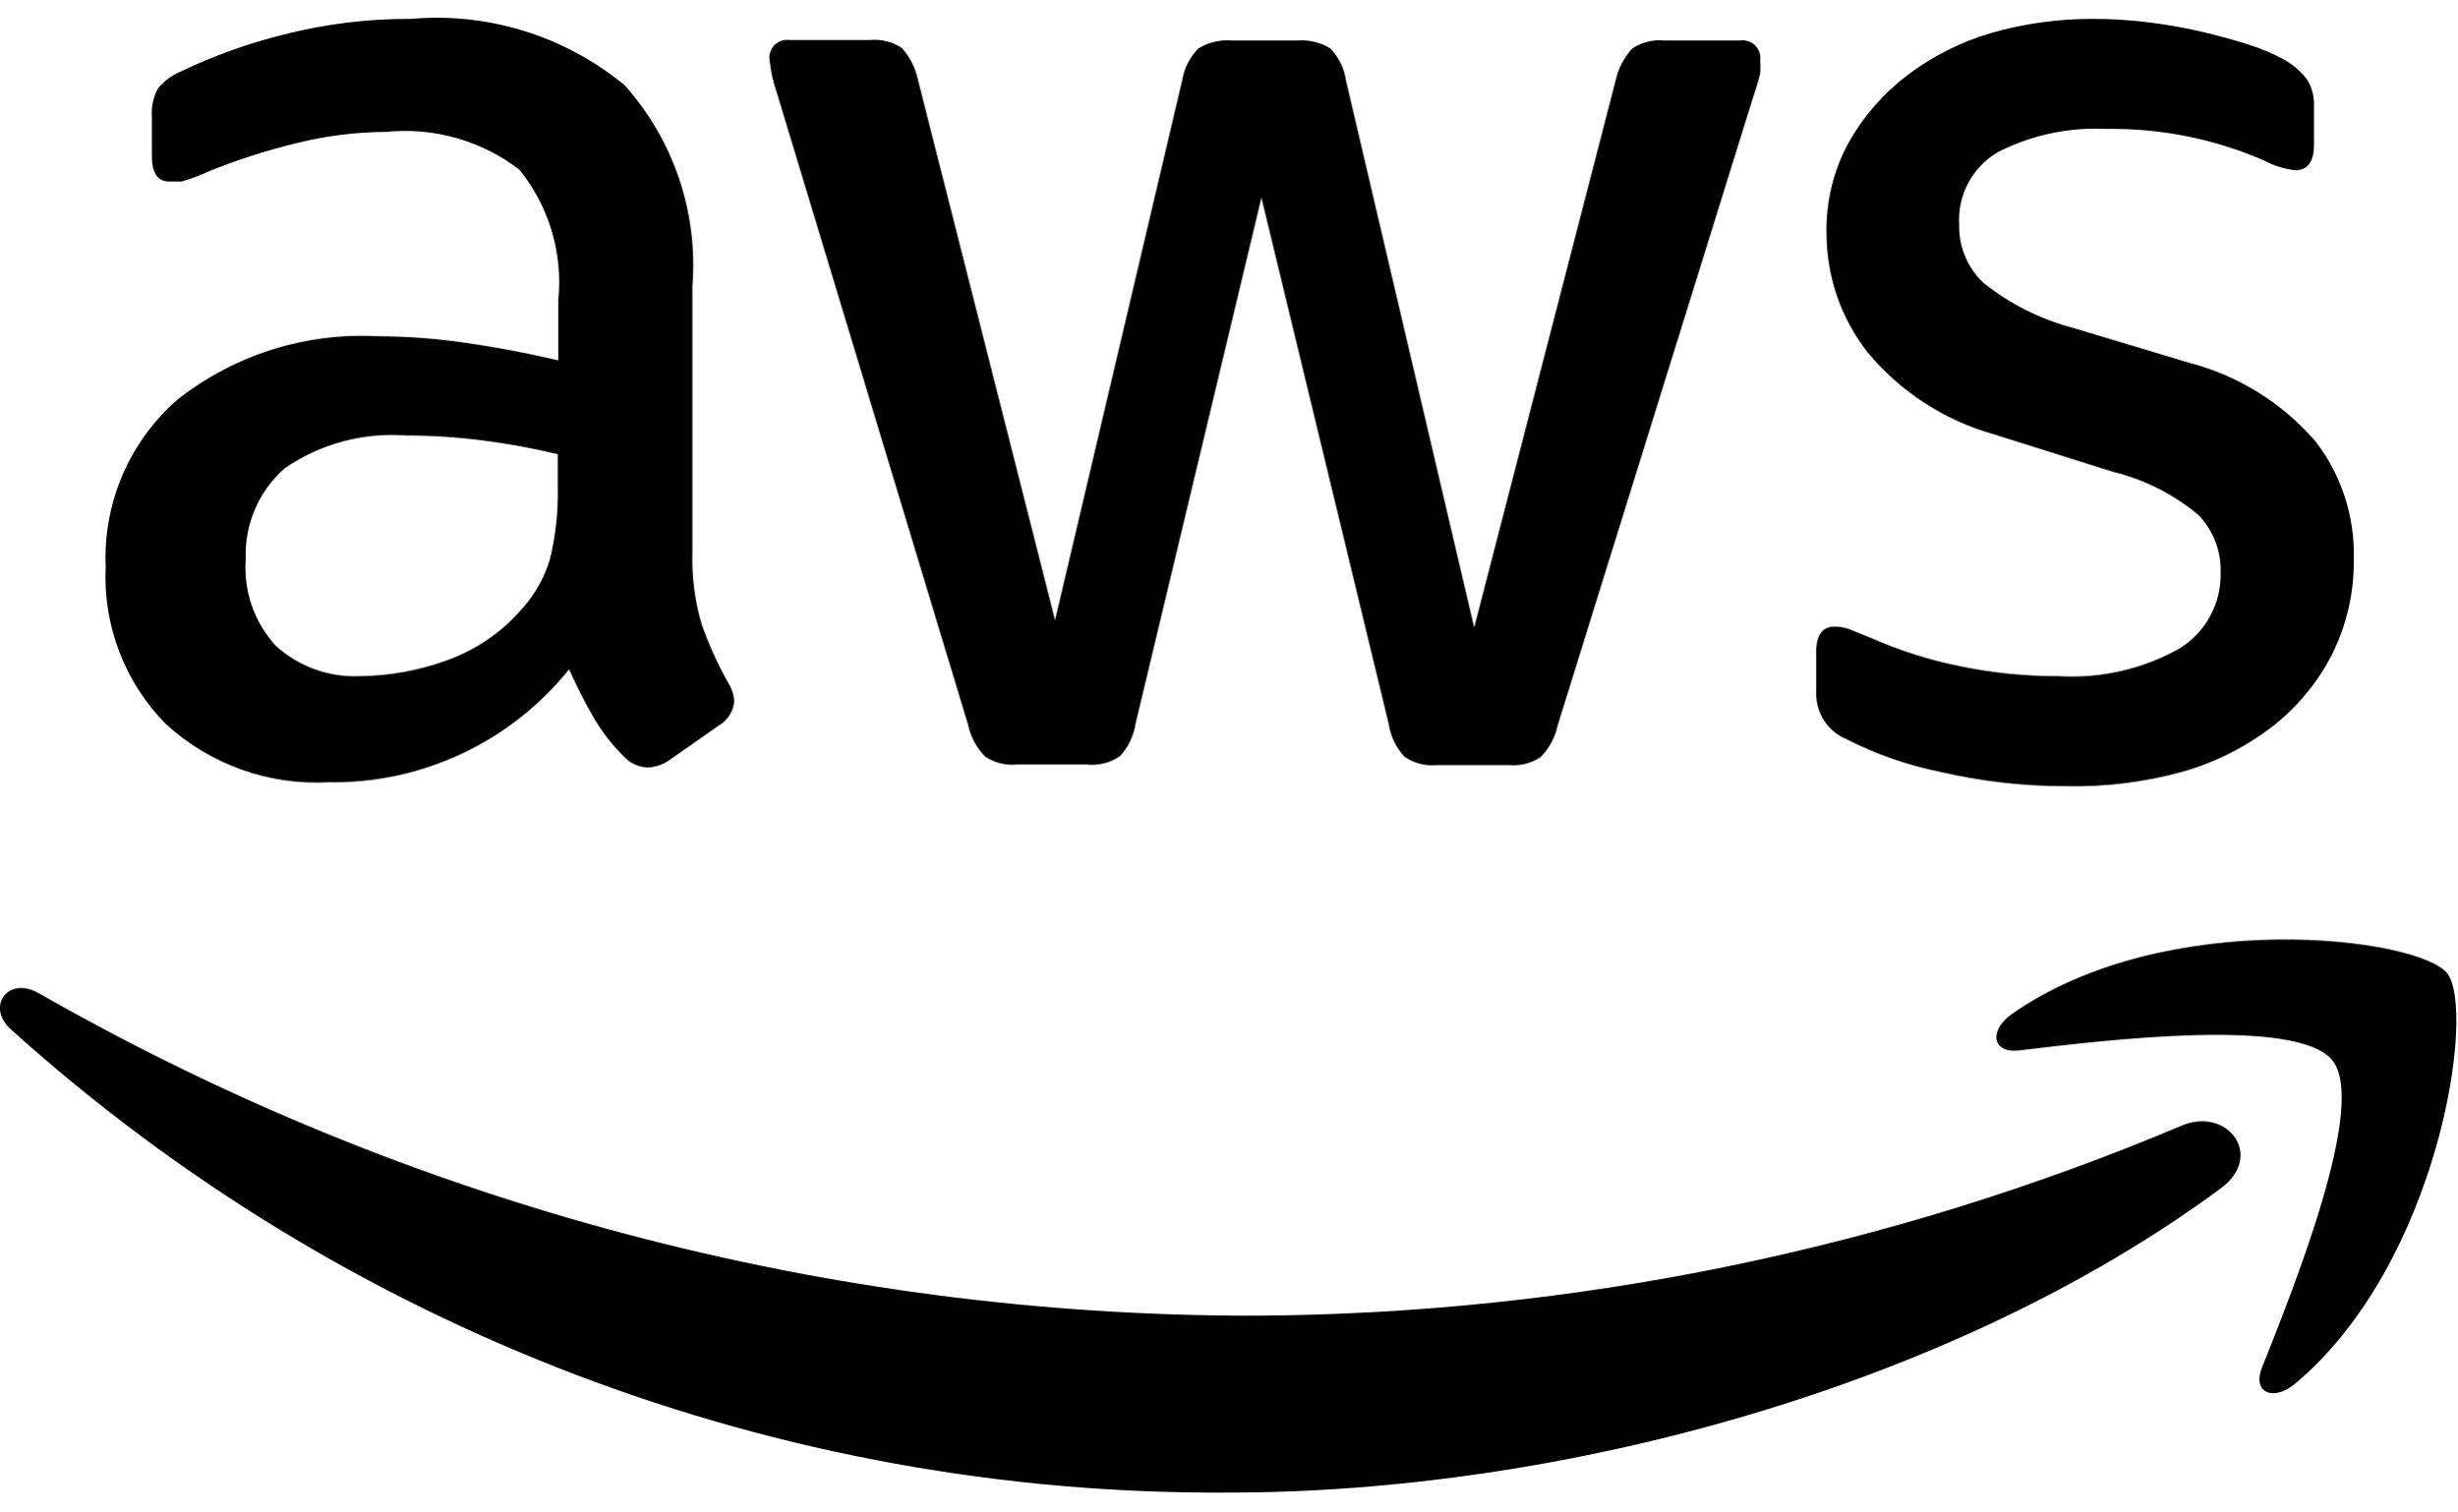
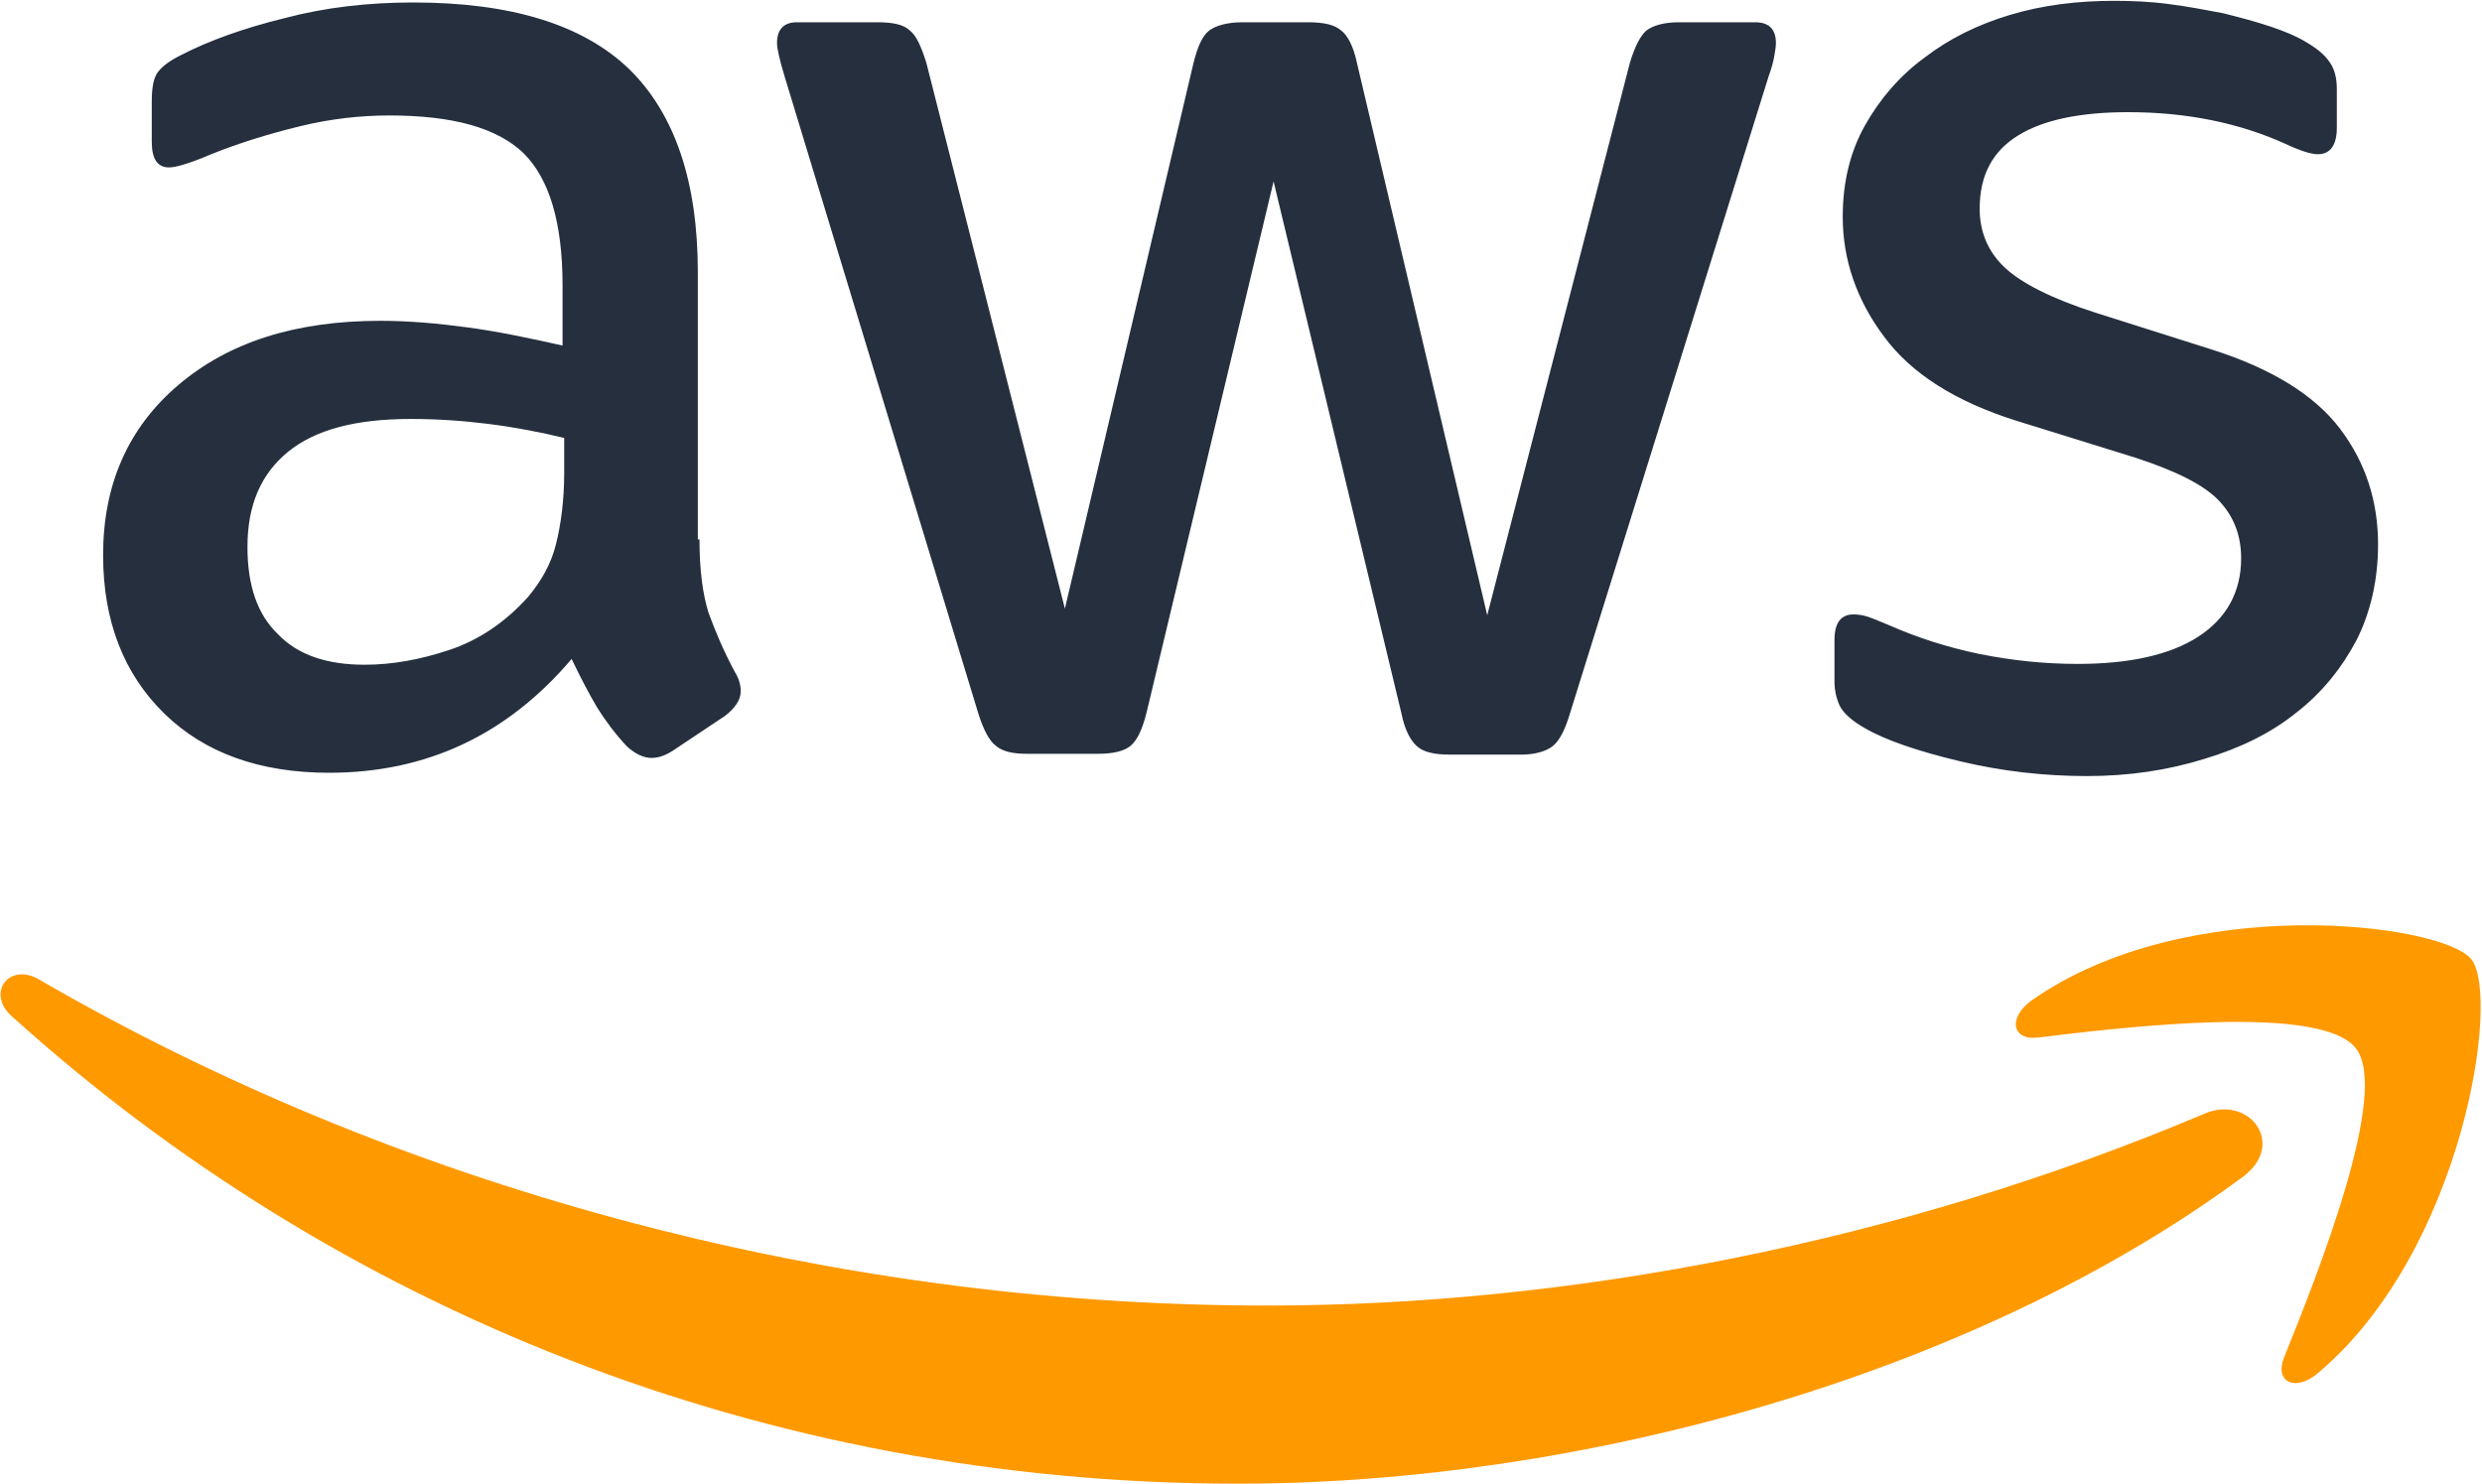
- <svg xmlns="http://www.w3.org/2000/svg" id="Layer_1" data-name="Layer 1" width="26pt" height="16pt" viewBox="0 0 50 30">
-   <defs>
-     <style>.cls-1{fill-rule:evenodd;}</style>
-   </defs>
-   <path d="M14.09,10.85a4.7,4.7,0,0,0,.19,1.48,7.73,7.73,0,0,0,.54,1.19.77.77,0,0,1,.12.38.64.64,0,0,1-.32.49l-1,.7a.83.83,0,0,1-.44.15.69.69,0,0,1-.49-.23,3.8,3.8,0,0,1-.6-.77q-.25-.42-.51-1a6.14,6.14,0,0,1-4.89,2.3,4.54,4.54,0,0,1-3.32-1.19,4.27,4.27,0,0,1-1.22-3.2A4.28,4.28,0,0,1,3.61,7.75,6.06,6.06,0,0,1,7.69,6.46a12.47,12.47,0,0,1,1.76.13q.92.13,1.91.36V5.73a3.65,3.65,0,0,0-.79-2.66A3.81,3.81,0,0,0,7.86,2.3a7.71,7.71,0,0,0-1.79.22,12.78,12.78,0,0,0-1.79.57,4.55,4.55,0,0,1-.58.22l-.26,0q-.35,0-.35-.52V2a1.09,1.09,0,0,1,.12-.58,1.2,1.2,0,0,1,.47-.35A10.88,10.88,0,0,1,5.77.32,10.19,10.19,0,0,1,8.36,0a6,6,0,0,1,4.35,1.35,5.49,5.49,0,0,1,1.38,4.09ZM7.34,13.38a5.36,5.36,0,0,0,1.72-.31A3.63,3.63,0,0,0,10.63,12,2.62,2.62,0,0,0,11.19,11a5.63,5.63,0,0,0,.16-1.44v-.7a14.35,14.35,0,0,0-1.53-.28,12.37,12.37,0,0,0-1.56-.1,3.84,3.84,0,0,0-2.47.67A2.34,2.34,0,0,0,5,11a2.35,2.35,0,0,0,.61,1.76A2.4,2.4,0,0,0,7.34,13.38Zm13.35,1.8a1,1,0,0,1-.64-.16,1.3,1.3,0,0,1-.35-.65L15.81,1.51a3,3,0,0,1-.15-.67.36.36,0,0,1,.41-.41H17.7a1,1,0,0,1,.65.16,1.4,1.4,0,0,1,.33.65l2.79,11,2.59-11A1.17,1.17,0,0,1,24.39.6a1.1,1.1,0,0,1,.67-.16H26.4a1.1,1.1,0,0,1,.67.16,1.17,1.17,0,0,1,.32.65L30,12.39,32.88,1.25A1.39,1.39,0,0,1,33.22.6a1,1,0,0,1,.65-.16h1.54a.36.36,0,0,1,.41.41,1.36,1.36,0,0,1,0,.26,3.64,3.64,0,0,1-.12.41l-4,12.86a1.3,1.3,0,0,1-.35.65,1,1,0,0,1-.64.16H29.25a1,1,0,0,1-.67-.17,1.26,1.26,0,0,1-.32-.67L25.67,3.64,23.11,14.34a1.26,1.26,0,0,1-.32.67,1,1,0,0,1-.67.17Zm21.36.44a11.28,11.28,0,0,1-2.56-.29,7.44,7.44,0,0,1-1.92-.67,1,1,0,0,1-.61-.93v-.84q0-.52.38-.52a.9.9,0,0,1,.31.06l.42.17a8.77,8.77,0,0,0,1.83.58,9.78,9.78,0,0,0,2,.2,4.48,4.48,0,0,0,2.43-.55,1.76,1.76,0,0,0,.86-1.57,1.61,1.61,0,0,0-.45-1.16A4.29,4.29,0,0,0,43,9.22l-2.41-.76A5.15,5.15,0,0,1,38,6.78a3.94,3.94,0,0,1-.83-2.41,3.7,3.7,0,0,1,.45-1.85,4.47,4.47,0,0,1,1.19-1.37A5.27,5.27,0,0,1,40.51.29,7.4,7.4,0,0,1,42.6,0a8.87,8.87,0,0,1,1.12.07q.57.07,1.08.19t.95.26a4.27,4.27,0,0,1,.7.29,1.59,1.59,0,0,1,.49.41.94.94,0,0,1,.15.55v.79q0,.52-.38.52a1.76,1.76,0,0,1-.64-.2,7.74,7.74,0,0,0-3.2-.64,4.37,4.37,0,0,0-2.21.47,1.6,1.6,0,0,0-.79,1.48,1.58,1.58,0,0,0,.49,1.18,4.94,4.94,0,0,0,1.83.92L44.55,7a5.08,5.08,0,0,1,2.57,1.6A3.76,3.76,0,0,1,47.9,11a4.21,4.21,0,0,1-.44,1.93,4.4,4.4,0,0,1-1.21,1.47,5.43,5.43,0,0,1-1.85.93A8.25,8.25,0,0,1,42.05,15.62Z" />
-   <path class="cls-1" d="M45.19,23.81C39.72,27.85,31.78,30,25,30A36.64,36.64,0,0,1,.22,20.57c-.51-.46-.06-1.09.56-.74A49.78,49.78,0,0,0,25.53,26.4,49.23,49.23,0,0,0,44.4,22.53C45.32,22.14,46.1,23.14,45.19,23.81Z" />
-   <path class="cls-1" d="M47.47,21.21c-.7-.9-4.63-.42-6.39-.21-.53.06-.62-.4-.14-.74,3.13-2.2,8.27-1.57,8.86-.83s-.16,5.89-3.09,8.35c-.45.38-.88.18-.68-.32C46.69,25.8,48.17,22.11,47.47,21.21Z" />
+ <svg xmlns="http://www.w3.org/2000/svg" version="1.1" id="Layer_1" x="0px" y="0px" viewBox="1.6 1 300.9 179.9" style="enable-background:new 0 0 304 182;" xml:space="preserve">
+   <style type="text/css">
+ 	.st0{fill:#252F3E;}
+ 	.st1{fill-rule:evenodd;clip-rule:evenodd;fill:#FF9900;}
+ </style>
+   <g>
+     <path class="st0" d="M86.4,66.4c0,3.7,0.4,6.7,1.1,8.9c0.8,2.2,1.8,4.6,3.2,7.2c0.5,0.8,0.7,1.6,0.7,2.3c0,1-0.6,2-1.9,3l-6.3,4.2   c-0.9,0.6-1.8,0.9-2.6,0.9c-1,0-2-0.5-3-1.4C76.2,90,75,88.4,74,86.8c-1-1.7-2-3.6-3.1-5.9c-7.8,9.2-17.6,13.8-29.4,13.8   c-8.4,0-15.1-2.4-20-7.2c-4.9-4.8-7.4-11.2-7.4-19.2c0-8.5,3-15.4,9.1-20.6c6.1-5.2,14.2-7.8,24.5-7.8c3.4,0,6.9,0.3,10.6,0.8   c3.7,0.5,7.5,1.3,11.5,2.2v-7.3c0-7.6-1.6-12.9-4.7-16c-3.2-3.1-8.6-4.6-16.3-4.6c-3.5,0-7.1,0.4-10.8,1.3c-3.7,0.9-7.3,2-10.8,3.4   c-1.6,0.7-2.8,1.1-3.5,1.3c-0.7,0.2-1.2,0.3-1.6,0.3c-1.4,0-2.1-1-2.1-3.1v-4.9c0-1.6,0.2-2.8,0.7-3.5c0.5-0.7,1.4-1.4,2.8-2.1   c3.5-1.8,7.7-3.3,12.6-4.5c4.9-1.3,10.1-1.9,15.6-1.9c11.9,0,20.6,2.7,26.2,8.1c5.5,5.4,8.3,13.6,8.3,24.6V66.4z M45.8,81.6   c3.3,0,6.7-0.6,10.3-1.8c3.6-1.2,6.8-3.4,9.5-6.4c1.6-1.9,2.8-4,3.4-6.4c0.6-2.4,1-5.3,1-8.7v-4.2c-2.9-0.7-6-1.3-9.2-1.7   c-3.2-0.4-6.3-0.6-9.4-0.6c-6.7,0-11.6,1.3-14.9,4c-3.3,2.7-4.9,6.5-4.9,11.5c0,4.7,1.2,8.2,3.7,10.6   C37.7,80.4,41.2,81.6,45.8,81.6z M126.1,92.4c-1.8,0-3-0.3-3.8-1c-0.8-0.6-1.5-2-2.1-3.9L96.7,10.2c-0.6-2-0.9-3.3-0.9-4   c0-1.6,0.8-2.5,2.4-2.5h9.8c1.9,0,3.2,0.3,3.9,1c0.8,0.6,1.4,2,2,3.9l16.8,66.2l15.6-66.2c0.5-2,1.1-3.3,1.9-3.9c0.8-0.6,2.2-1,4-1   h8c1.9,0,3.2,0.3,4,1c0.8,0.6,1.5,2,1.9,3.9l15.8,67l17.3-67c0.6-2,1.3-3.3,2-3.9c0.8-0.6,2.1-1,3.9-1h9.3c1.6,0,2.5,0.8,2.5,2.5   c0,0.5-0.1,1-0.2,1.6c-0.1,0.6-0.3,1.4-0.7,2.5l-24.1,77.3c-0.6,2-1.3,3.3-2.1,3.9c-0.8,0.6-2.1,1-3.8,1h-8.6c-1.9,0-3.2-0.3-4-1   c-0.8-0.7-1.5-2-1.9-4L156,23l-15.4,64.4c-0.5,2-1.1,3.3-1.9,4c-0.8,0.7-2.2,1-4,1H126.1z M254.6,95.1c-5.2,0-10.4-0.6-15.4-1.8   c-5-1.2-8.9-2.5-11.5-4c-1.6-0.9-2.7-1.9-3.1-2.8c-0.4-0.9-0.6-1.9-0.6-2.8v-5.1c0-2.1,0.8-3.1,2.3-3.1c0.6,0,1.2,0.1,1.8,0.3   c0.6,0.2,1.5,0.6,2.5,1c3.4,1.5,7.1,2.7,11,3.5c4,0.8,7.9,1.2,11.9,1.2c6.3,0,11.2-1.1,14.6-3.3c3.4-2.2,5.2-5.4,5.2-9.5   c0-2.8-0.9-5.1-2.7-7c-1.8-1.9-5.2-3.6-10.1-5.2L246,52c-7.3-2.3-12.7-5.7-16-10.2c-3.3-4.4-5-9.3-5-14.5c0-4.2,0.9-7.9,2.7-11.1   c1.8-3.2,4.2-6,7.2-8.2c3-2.3,6.4-4,10.4-5.2c4-1.2,8.2-1.7,12.6-1.7c2.2,0,4.5,0.1,6.7,0.4c2.3,0.3,4.4,0.7,6.5,1.1   c2,0.5,3.9,1,5.7,1.6c1.8,0.6,3.2,1.2,4.2,1.8c1.4,0.8,2.4,1.6,3,2.5c0.6,0.8,0.9,1.9,0.9,3.3v4.7c0,2.1-0.8,3.2-2.3,3.2   c-0.8,0-2.1-0.4-3.8-1.2c-5.7-2.6-12.1-3.9-19.2-3.9c-5.7,0-10.2,0.9-13.3,2.8c-3.1,1.9-4.7,4.8-4.7,8.9c0,2.8,1,5.2,3,7.1   c2,1.9,5.7,3.8,11,5.5l14.2,4.5c7.2,2.3,12.4,5.5,15.5,9.6c3.1,4.1,4.6,8.8,4.6,14c0,4.3-0.9,8.2-2.6,11.6   c-1.8,3.4-4.2,6.4-7.3,8.8c-3.1,2.5-6.8,4.3-11.1,5.6C264.4,94.4,259.7,95.1,254.6,95.1z" />
+     <g>
+       <path class="st1" d="M273.5,143.7c-32.9,24.3-80.7,37.2-121.8,37.2c-57.6,0-109.5-21.3-148.7-56.7c-3.1-2.8-0.3-6.6,3.4-4.4    c42.4,24.6,94.7,39.5,148.8,39.5c36.5,0,76.6-7.6,113.5-23.2C274.2,133.6,278.9,139.7,273.5,143.7z" />
+       <path class="st1" d="M287.2,128.1c-4.2-5.4-27.8-2.6-38.5-1.3c-3.2,0.4-3.7-2.4-0.8-4.5c18.8-13.2,49.7-9.4,53.3-5    c3.6,4.5-1,35.4-18.6,50.2c-2.7,2.3-5.3,1.1-4.1-1.9C282.5,155.7,291.4,133.4,287.2,128.1z" />
+     </g>
+   </g>
</svg>
